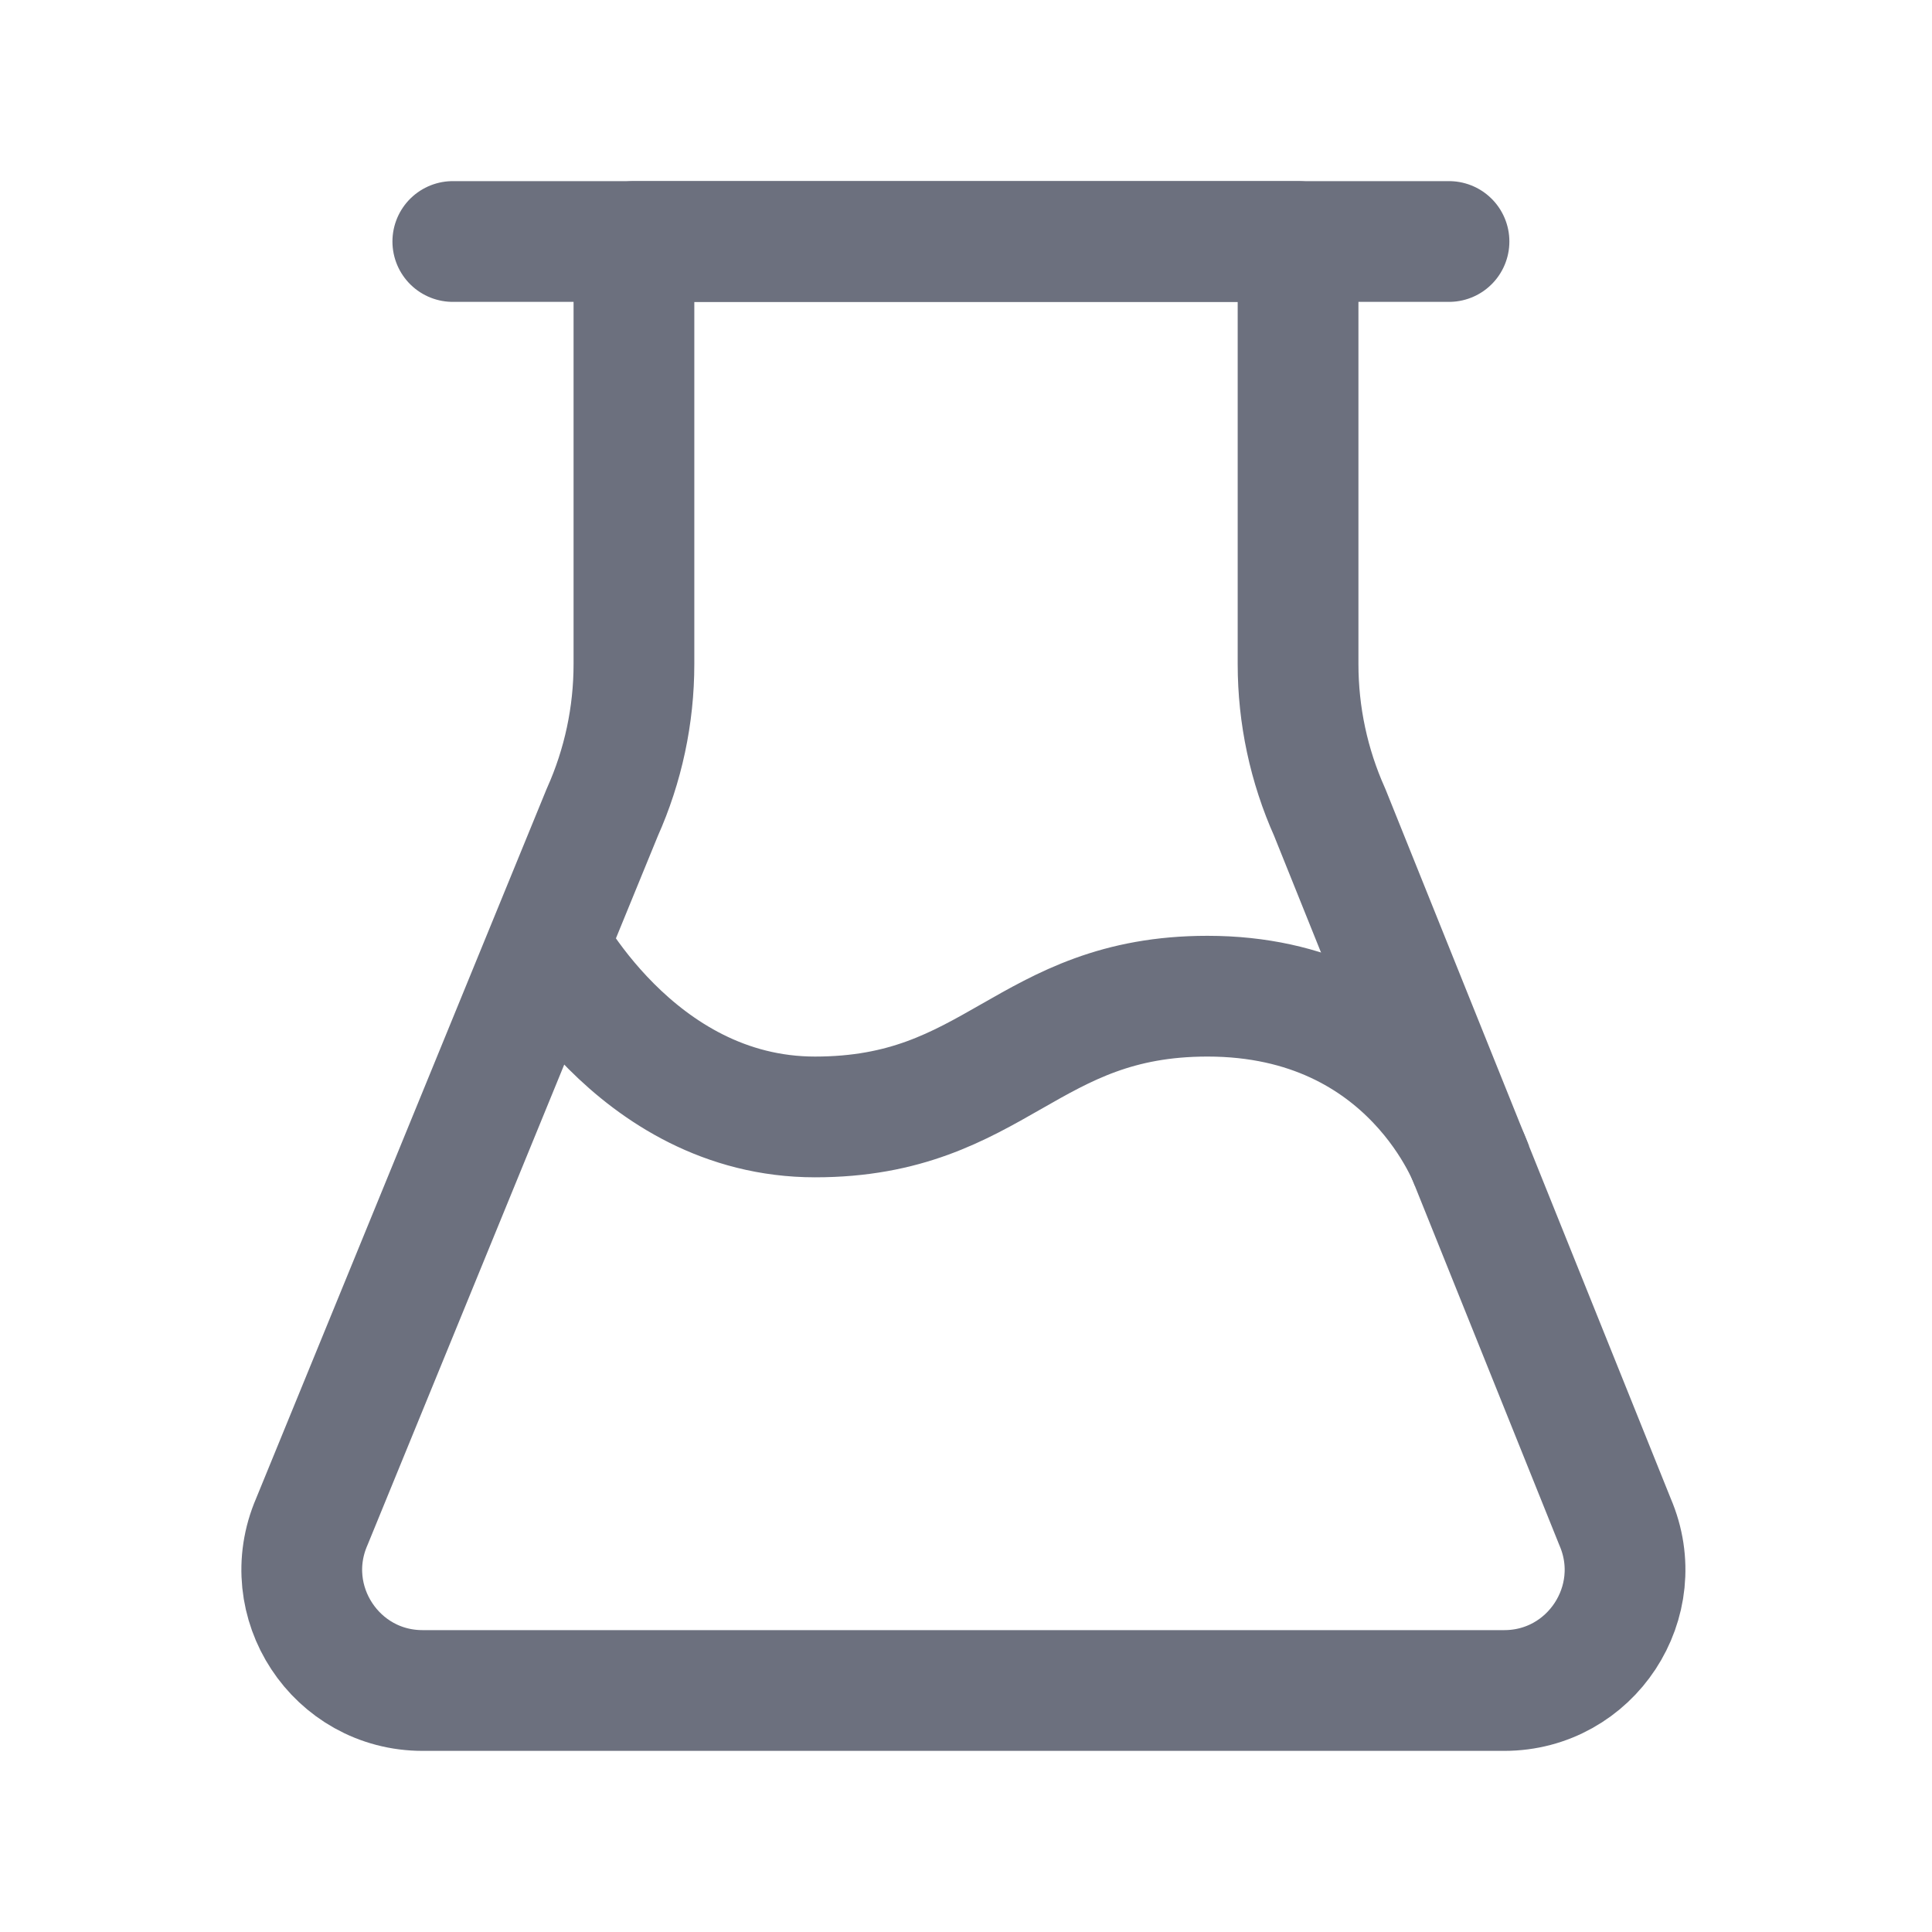
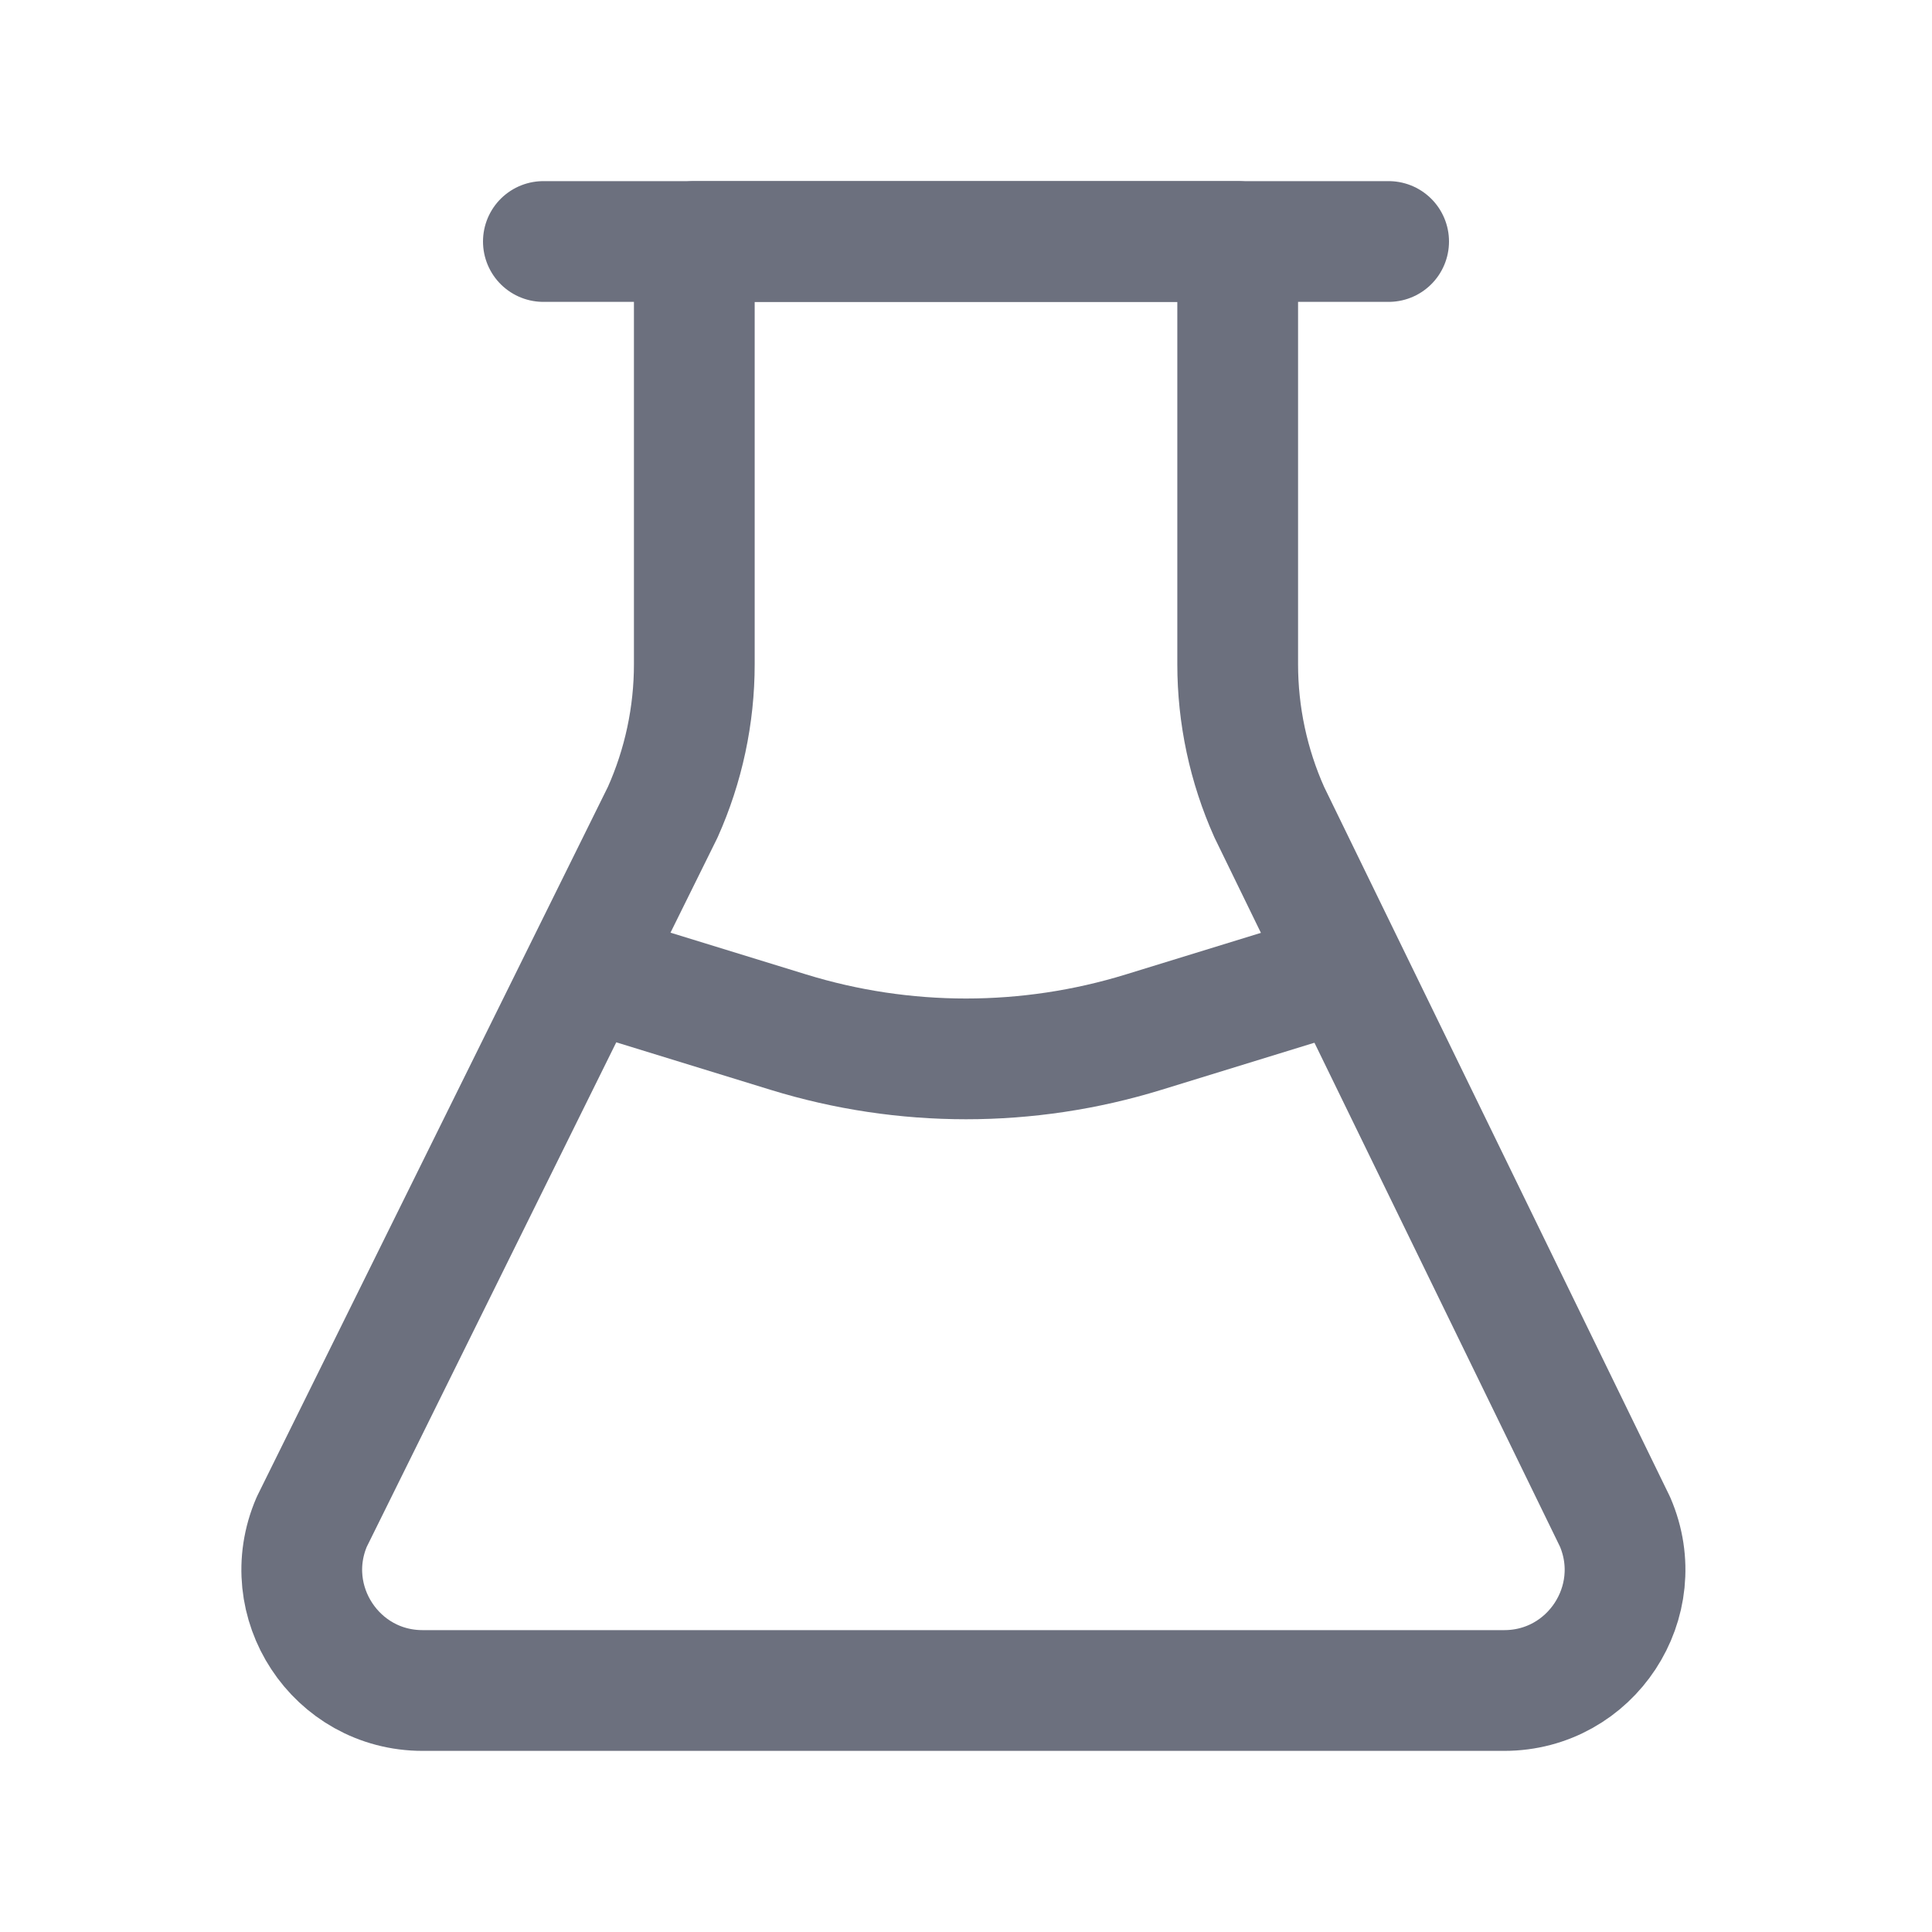
- <svg xmlns="http://www.w3.org/2000/svg" version="1.1" id="Layer_1" x="0px" y="0px" viewBox="0 0 16 16" style="enable-background:new 0 0 16 16;" xml:space="preserve">
+ <svg xmlns="http://www.w3.org/2000/svg" version="1.1" x="0px" y="0px" viewBox="0 0 16 16" style="enable-background:new 0 0 16 16;" xml:space="preserve">
  <style type="text/css">
	.st0{fill:none;stroke:#6C707E;stroke-linecap:round;stroke-linejoin:round;}
- 	.st1{fill:none;stroke:#6C707E;stroke-miterlimit:1;}
+ 	.st1{display:none;fill:none;stroke:#6C707E;stroke-miterlimit:1;}
+ 	.st2{fill:none;stroke:#6C707E;stroke-linejoin:round;}
+ 	.st3{display:none;}
+ 	.st4{display:inline;fill:#6C707E;}
+ 	.st5{display:none;fill:none;stroke:#6C707E;stroke-linecap:round;stroke-linejoin:round;}
+ 	.st6{display:inline;fill:none;stroke:#6C707E;stroke-linecap:round;stroke-linejoin:round;}
+ 	.st7{display:none;opacity:0.46;fill:none;stroke:#6C707E;stroke-linecap:round;stroke-linejoin:round;}
+ 	.st8{display:none;opacity:0.42;}
+ 	.st9{display:inline;fill:none;stroke:#6C707E;}
+ 	.st10{display:inline;opacity:0.49;}
</style>
-   <path class="st0" d="M10.75,5.5V2h-5.5v3.5c0,0.423-0.089,0.841-0.262,1.227l-2.406,5.876C2.297,13.264,2.781,14,3.5,14h8.957  c0.719,0,1.203-0.736,0.918-1.397l-2.363-5.876C10.839,6.341,10.75,5.923,10.75,5.5z" />
-   <line class="st0" x1="3.75" y1="2" x2="12" y2="2" />
-   <path class="st1" d="M4.5,7.75c0,0,0.75,1.5,2.25,1.5c1.5,0,1.75-1,3.25-1c1.703,0,2.19,1.405,2.19,1.405" />
+   <g id="Layer_1">
+     <path class="st0" d="M10.25,5.5V2h-4.5v3.5c0,0.423-0.089,0.841-0.262,1.227l-2.906,5.876C2.297,13.264,2.781,14,3.5,14h8.957   c0.719,0,1.203-0.736,0.918-1.397l-2.863-5.876C10.339,6.341,10.25,5.923,10.25,5.5z" />
+     <line class="st0" x1="4.5" y1="2" x2="11.5" y2="2" />
+     <path class="st1" d="M4.945,7.75c0,0,0.663,1.5,1.99,1.5c1.326,0,1.548-1,2.874-1c1.506,0,1.936,1.405,1.936,1.405" />
+     <path class="st2" d="M4.75,8l1.78,0.548c0.958,0.295,1.982,0.295,2.94,0L11.25,8" />
+   </g>
+   <g id="Layer_8">
+     <path class="st1" d="M6.5,9C8,9,8,8,9.5,8c2,0,2.596,1.423,2.596,1.423" />
+     <g class="st3">
+       <path class="st4" d="M8.185,7.932c-0.674,0.284-1.256,0.53-2.207,0.229C5.519,8.016,5.163,7.786,4.915,7.549L4.5,8.51    c0.295,0.226,0.703,0.455,1.178,0.605c1.298,0.409,2.146,0.053,2.895-0.261c0.667-0.281,1.29-0.511,2.225-0.224l-0.481-1.114    C9.452,7.433,8.765,7.688,8.185,7.932z" />
+     </g>
+     <path class="st5" d="M4.25,9.75c0,0,1.5,1.75,3.75,1.75s1.25-1,4.25-1" />
+     <path class="st5" d="M0,7.99c0,0,0.5-1.24,4-1.24C7,6.75,8,8,8,8s1.25,3.5,4,3.5s4-3.479,4-3.479" />
+     <g class="st3">
+       <path class="st6" d="M2.3,5.296C4.549,6.004,3.949,7.912,6.198,8.62c2.251,0.708,2.851-1.199,5.102-0.491s1.65,2.616,3.9,3.325" />
+     </g>
+     <polygon class="st7" points="2.5,14.5 13.5,14.5 9.75,8 9.75,4 6.25,4 6.25,8  " />
+     <path class="st5" d="M12.5,4h-9C3.225,4,3,3.775,3,3.5v-1C3,2.225,3.225,2,3.5,2h9C12.775,2,13,2.225,13,2.5v1   C13,3.775,12.775,4,12.5,4z" />
+     <g id="Layer_3" class="st3">
+       <path class="st6" d="M13.5,14.5h-11L6.25,8l0-4.5H5c0,0-1,0-1-1s1-1,1-1h6c0,0,1,0,1,1s-1,1-1,1H9.75l0,4.5L13.5,14.5z" />
+     </g>
+     <g id="Layer_2" class="st8">
+       <circle class="st9" cx="4.5" cy="4" r="2" />
+       <path class="st9" d="M4.5,11.5h4c1.105,0,2-0.895,2-2l0,0V8" />
+       <path class="st6" d="M4.5,6.5v8" />
+       <circle class="st9" cx="10.5" cy="6" r="2" />
+     </g>
+     <g id="Layer_4" class="st3">
+       <path class="st6" d="M10.25,5.858V2.25h-4.5v3.608c0,0.423-0.089,0.841-0.262,1.227l-2.356,5.255    c-0.297,0.662,0.187,1.409,0.913,1.409h7.912c0.725,0,1.209-0.747,0.913-1.409l-2.356-5.255C10.339,6.7,10.25,6.281,10.25,5.858z" />
+       <line class="st6" x1="4.5" y1="2.25" x2="11.5" y2="2.25" />
+       <path class="st0" d="M4.25,9.75c0,0,1.5,1.75,3.75,1.75s1.25-1,4.25-1" />
+       <path class="st0" d="M0,7.99c0,0,0.5-1.24,4-1.24C7,6.75,8,8,8,8s1.25,3.5,4,3.5s4-3.479,4-3.479" />
+       <g class="st10">
+         <path class="st0" d="M2.882,5.326c1.915,0.791,1.151,2.639,3.066,3.43c1.918,0.792,2.681-1.056,4.599-0.264     s1.154,2.641,3.072,3.433" />
+       </g>
+     </g>
+     <g id="Layer_4_copy">
+ 	</g>
+   </g>
</svg>
